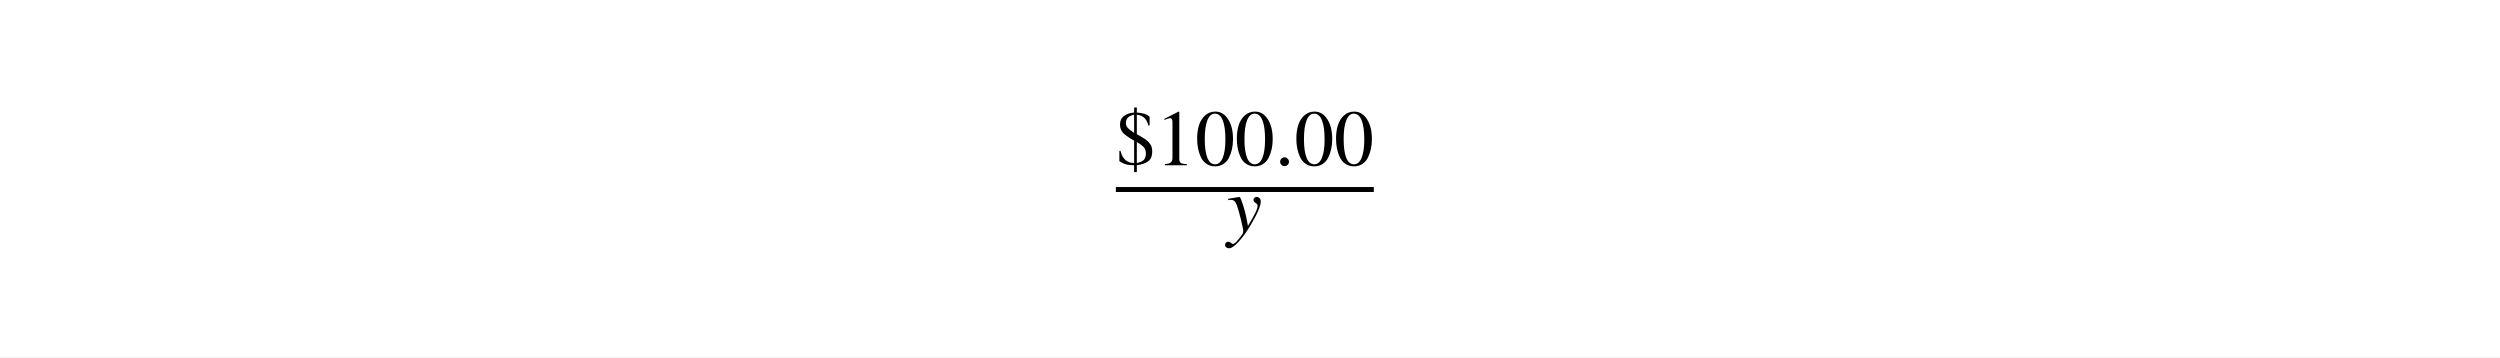
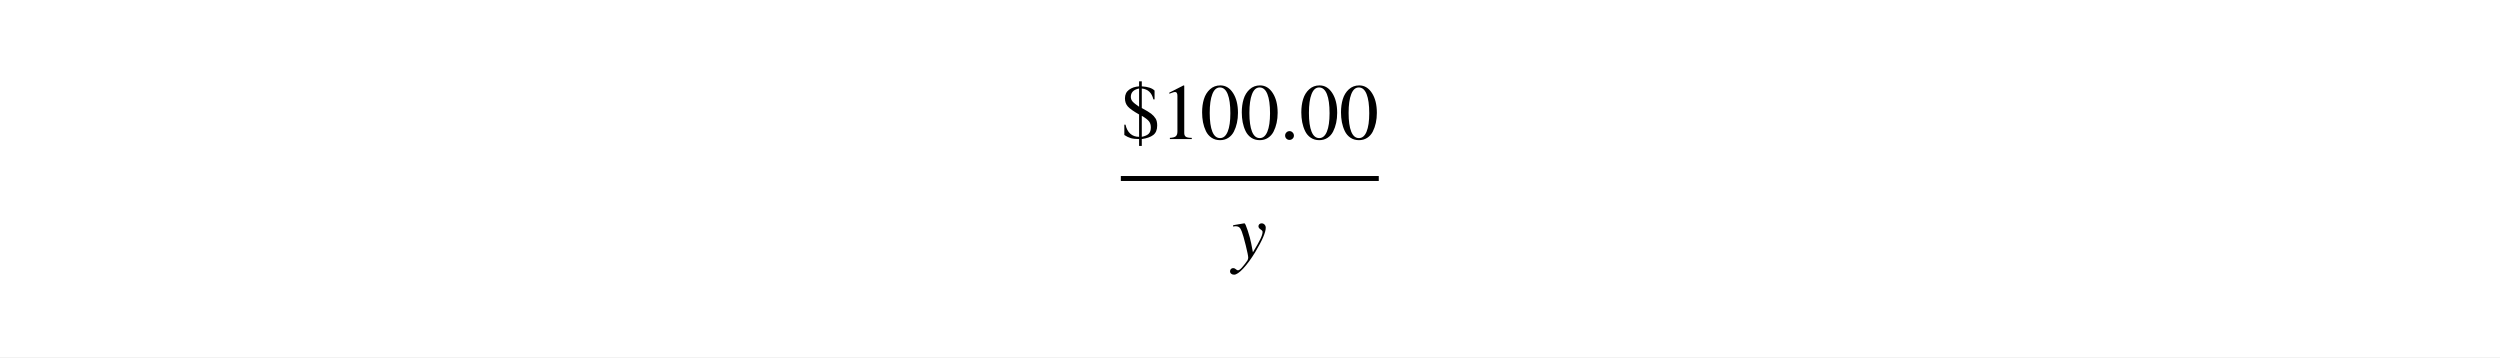
- <svg xmlns="http://www.w3.org/2000/svg" xmlns:xlink="http://www.w3.org/1999/xlink" height="54pt" version="1.1" viewBox="0 0 378 54" width="378pt">
+ <svg xmlns="http://www.w3.org/2000/svg" xmlns:xlink="http://www.w3.org/1999/xlink" width="378pt" height="54pt" viewBox="0 0 378 54" version="1.1">
  <defs>
-     <style type="text/css">
- *{stroke-linecap:butt;stroke-linejoin:round;}
-   </style>
+     <style type="text/css">*{stroke-linejoin: round; stroke-linecap: butt}</style>
  </defs>
  <g id="figure_1">
    <g id="patch_1">
-       <path d="M 0 54  L 378 54  L 378 0  L 0 0  z " style="fill:#ffffff;" />
+       <path d="M 0 54  L 378 54  L 378 0  L 0 0  z " style="fill: #ffffff" />
    </g>
    <g id="text_1">
-       <defs>
-         <path d="M 26.406 63.703  L 26.406 39.094  Q 34.906 34.5 38.203 31.953  Q 41.5 29.406 43.703 26  Q 45.797 22.906 45.797 17  Q 45.797 8.906 40.844 5.094  Q 35.906 1.297 26.406 0  L 26.406 -8.703  L 23 -8.703  L 23 0  Q 16.594 0 12.594 1.141  Q 8.594 2.297 4.406 5.094  L 4.406 18.094  L 5.906 18.094  Q 7.5 10.703 11.891 6.75  Q 16.297 2.797 23 2.797  L 23 31  Q 12.5 36.906 8.844 41  Q 5.203 45.094 5.203 51.297  Q 5.203 58.297 10.297 62.094  Q 15.406 65.906 23 66.406  L 23 72.703  L 26.406 72.703  L 26.406 66.406  Q 37.906 65.703 42.5 61.094  L 42.5 50  L 41 50  Q 39.5 56.203 35.953 59.594  Q 32.406 63 26.406 63.703  z M 23 40.703  L 23 63.703  Q 12.594 61.594 12.594 53.203  Q 12.594 49.906 14.641 47.453  Q 16.703 45 23 40.703  z M 26.406 29.297  L 26.406 2.797  Q 32.594 4.094 35.188 6.75  Q 37.797 9.406 37.797 14.703  Q 37.797 19.297 35.5 22.297  Q 33.203 25.297 26.406 29.297  z " id="STIXGeneral-Regular-24" />
-         <path d="M 39.406 0  L 11.797 0  L 11.797 1.5  Q 17.297 1.797 19.297 3.547  Q 21.297 5.297 21.297 9.5  L 21.297 54.406  Q 21.297 59.297 18.297 59.297  Q 16.906 59.297 13.797 58.094  L 11.094 57.094  L 11.094 58.5  L 29 67.594  L 29.906 67.297  L 29.906 7.594  Q 29.906 4.297 31.906 2.891  Q 33.906 1.5 39.406 1.5  z " id="STIXGeneral-Regular-31" />
-         <path d="M 47.594 33  Q 47.594 26.297 46.297 20.344  Q 45 14.406 42.453 9.406  Q 39.906 4.406 35.406 1.5  Q 30.906 -1.406 25 -1.406  Q 18.906 -1.406 14.297 1.688  Q 9.703 4.797 7.203 10  Q 4.703 15.203 3.547 21.094  Q 2.406 27 2.406 33.594  Q 2.406 42.906 4.703 50.344  Q 7 57.797 12.344 62.688  Q 17.703 67.594 25.406 67.594  Q 35.203 67.594 41.391 58  Q 47.594 48.406 47.594 33  z M 38 32.5  Q 38 48.297 34.641 56.641  Q 31.297 65 24.797 65  Q 18.594 65 15.297 56.594  Q 12 48.203 12 32.906  Q 12 17.5 15.297 9.344  Q 18.594 1.203 25 1.203  Q 31.297 1.203 34.641 9.344  Q 38 17.5 38 32.5  z " id="STIXGeneral-Regular-30" />
-         <path d="M 18.094 4.297  Q 18.094 2.094 16.438 0.5  Q 14.797 -1.094 12.5 -1.094  Q 10.203 -1.094 8.594 0.5  Q 7 2.094 7 4.391  Q 7 6.703 8.641 8.344  Q 10.297 10 12.594 10  Q 14.797 10 16.438 8.297  Q 18.094 6.594 18.094 4.297  z " id="STIXGeneral-Regular-2e" />
-         <path d="M 24.297 18.594  L 26.406 7.594  Q 33.094 18.594 35.844 24.344  Q 38.594 30.094 38.594 33.297  Q 38.594 34.906 36 36.5  Q 33.406 38.203 33.406 40.406  Q 33.406 42 34.547 43.047  Q 35.703 44.094 37.406 44.094  Q 39.594 44.094 41.094 42.5  Q 42.594 40.906 42.594 38.594  Q 42.594 29.906 29.5 8.094  Q 21.703 -4.797 14.344 -12.688  Q 7 -20.594 2.703 -20.594  Q 0.406 -20.594 -1 -19.391  Q -2.406 -18.203 -2.406 -16.297  Q -2.406 -14.594 -1.25 -13.438  Q -0.094 -12.297 1.5 -12.297  Q 3.406 -12.297 4.906 -13.688  Q 6.406 -15.094 7.594 -15.094  Q 9.406 -15.094 12.406 -11.797  Q 13.703 -10.5 16.25 -7.141  Q 18.797 -3.797 19.5 -2.703  Q 20.5 -0.703 20.5 0.797  Q 20.5 3.797 17.391 16.344  Q 14.297 28.906 12.297 34  Q 10.906 37.703 9.25 39.047  Q 7.594 40.406 4.594 40.406  Q 3 40.406 1.5 40  L 1.5 41.703  Q 3.703 42.094 4.703 42.297  Q 8.797 43.094 15.406 44.094  L 15.797 44.094  Q 16.906 44.094 19.953 34.797  Q 23 25.5 24.297 18.594  z " id="STIXGeneral-Italic-79" />
-       </defs>
-       <g transform="translate(168.72 30.66)scale(0.12 -0.12)">
-         <use transform="translate(0 47.29688)" xlink:href="#STIXGeneral-Regular-24" />
-         <use transform="translate(49.99999 47.29688)" xlink:href="#STIXGeneral-Regular-31" />
-         <use transform="translate(99.99997 47.29688)" xlink:href="#STIXGeneral-Regular-30" />
-         <use transform="translate(150 47.29688)" xlink:href="#STIXGeneral-Regular-30" />
-         <use transform="translate(199.9999 47.29688)" xlink:href="#STIXGeneral-Regular-2e" />
-         <use transform="translate(224.9999 47.29688)" xlink:href="#STIXGeneral-Regular-30" />
-         <use transform="translate(274.9999 47.29688)" xlink:href="#STIXGeneral-Regular-30" />
-         <use transform="translate(140 -36.75)" xlink:href="#STIXGeneral-Italic-79" />
-         <path d="M 0 13.594  L 0 19.844  L 325 19.844  L 325 13.594  L 0 13.594  z " />
+       <g transform="translate(168.72 30.06) scale(0.12 -0.12)">
+         <defs>
+           <path id="STIXGeneral-Regular-7" d="M 1690 4077  L 1690 2502  Q 2234 2208 2445 2045  Q 2656 1882 2797 1664  Q 2931 1466 2931 1088  Q 2931 570 2614 326  Q 2298 83 1690 0  L 1690 -557  L 1472 -557  L 1472 0  Q 1062 0 806 73  Q 550 147 282 326  L 282 1158  L 378 1158  Q 480 685 761 432  Q 1043 179 1472 179  L 1472 1984  Q 800 2362 566 2624  Q 333 2886 333 3283  Q 333 3731 659 3974  Q 986 4218 1472 4250  L 1472 4653  L 1690 4653  L 1690 4250  Q 2426 4205 2720 3910  L 2720 3200  L 2624 3200  Q 2528 3597 2301 3814  Q 2074 4032 1690 4077  z M 1472 2605  L 1472 4077  Q 806 3942 806 3405  Q 806 3194 937 3037  Q 1069 2880 1472 2605  z M 1690 1875  L 1690 179  Q 2086 262 2252 432  Q 2419 602 2419 941  Q 2419 1235 2272 1427  Q 2125 1619 1690 1875  z " transform="scale(0.015625)" />
+           <path id="STIXGeneral-Regular-14" d="M 2522 0  L 755 0  L 755 96  Q 1107 115 1235 227  Q 1363 339 1363 608  L 1363 3482  Q 1363 3795 1171 3795  Q 1082 3795 883 3718  L 710 3654  L 710 3744  L 1856 4326  L 1914 4307  L 1914 486  Q 1914 275 2042 185  Q 2170 96 2522 96  L 2522 0  z " transform="scale(0.015625)" />
+           <path id="STIXGeneral-Regular-13" d="M 3046 2112  Q 3046 1683 2963 1302  Q 2880 922 2717 602  Q 2554 282 2266 96  Q 1978 -90 1600 -90  Q 1210 -90 915 108  Q 621 307 461 640  Q 301 973 227 1350  Q 154 1728 154 2150  Q 154 2746 301 3222  Q 448 3699 790 4012  Q 1133 4326 1626 4326  Q 2253 4326 2649 3712  Q 3046 3098 3046 2112  z M 2432 2080  Q 2432 3091 2217 3625  Q 2003 4160 1587 4160  Q 1190 4160 979 3622  Q 768 3085 768 2106  Q 768 1120 979 598  Q 1190 77 1600 77  Q 2003 77 2217 598  Q 2432 1120 2432 2080  z " transform="scale(0.015625)" />
+           <path id="STIXGeneral-Regular-11" d="M 1158 275  Q 1158 134 1052 32  Q 947 -70 800 -70  Q 653 -70 550 32  Q 448 134 448 281  Q 448 429 553 534  Q 659 640 806 640  Q 947 640 1052 531  Q 1158 422 1158 275  z " transform="scale(0.015625)" />
+           <path id="STIXGeneral-Italic-5c" d="M 1555 1190  L 1690 486  Q 2118 1190 2294 1558  Q 2470 1926 2470 2131  Q 2470 2234 2304 2336  Q 2138 2445 2138 2586  Q 2138 2688 2211 2755  Q 2285 2822 2394 2822  Q 2534 2822 2630 2720  Q 2726 2618 2726 2470  Q 2726 1914 1888 518  Q 1389 -307 918 -812  Q 448 -1318 173 -1318  Q 26 -1318 -64 -1241  Q -154 -1165 -154 -1043  Q -154 -934 -80 -860  Q -6 -787 96 -787  Q 218 -787 314 -876  Q 410 -966 486 -966  Q 602 -966 794 -755  Q 877 -672 1040 -457  Q 1203 -243 1248 -173  Q 1312 -45 1312 51  Q 1312 243 1113 1046  Q 915 1850 787 2176  Q 698 2413 592 2499  Q 486 2586 294 2586  Q 192 2586 96 2560  L 96 2669  Q 237 2694 301 2707  Q 563 2758 986 2822  L 1011 2822  Q 1082 2822 1277 2227  Q 1472 1632 1555 1190  z " transform="scale(0.015625)" />
+         </defs>
+         <use xlink:href="#STIXGeneral-Regular-7" transform="translate(6.25 75.29688)" />
+         <use xlink:href="#STIXGeneral-Regular-14" transform="translate(56.24995 75.29688)" />
+         <use xlink:href="#STIXGeneral-Regular-13" transform="translate(106.2499 75.29688)" />
+         <use xlink:href="#STIXGeneral-Regular-13" transform="translate(156.2499 75.29688)" />
+         <use xlink:href="#STIXGeneral-Regular-11" transform="translate(206.2498 75.29688)" />
+         <use xlink:href="#STIXGeneral-Regular-13" transform="translate(231.2498 75.29688)" />
+         <use xlink:href="#STIXGeneral-Regular-13" transform="translate(281.2497 75.29688)" />
+         <use xlink:href="#STIXGeneral-Italic-5c" transform="translate(146.25 -75.00312)" />
+         <path d="M 6.25 22.472  L 6.25 28.722  L 331.25 28.722  L 331.25 22.472  L 6.25 22.472  z " />
      </g>
    </g>
  </g>
</svg>
